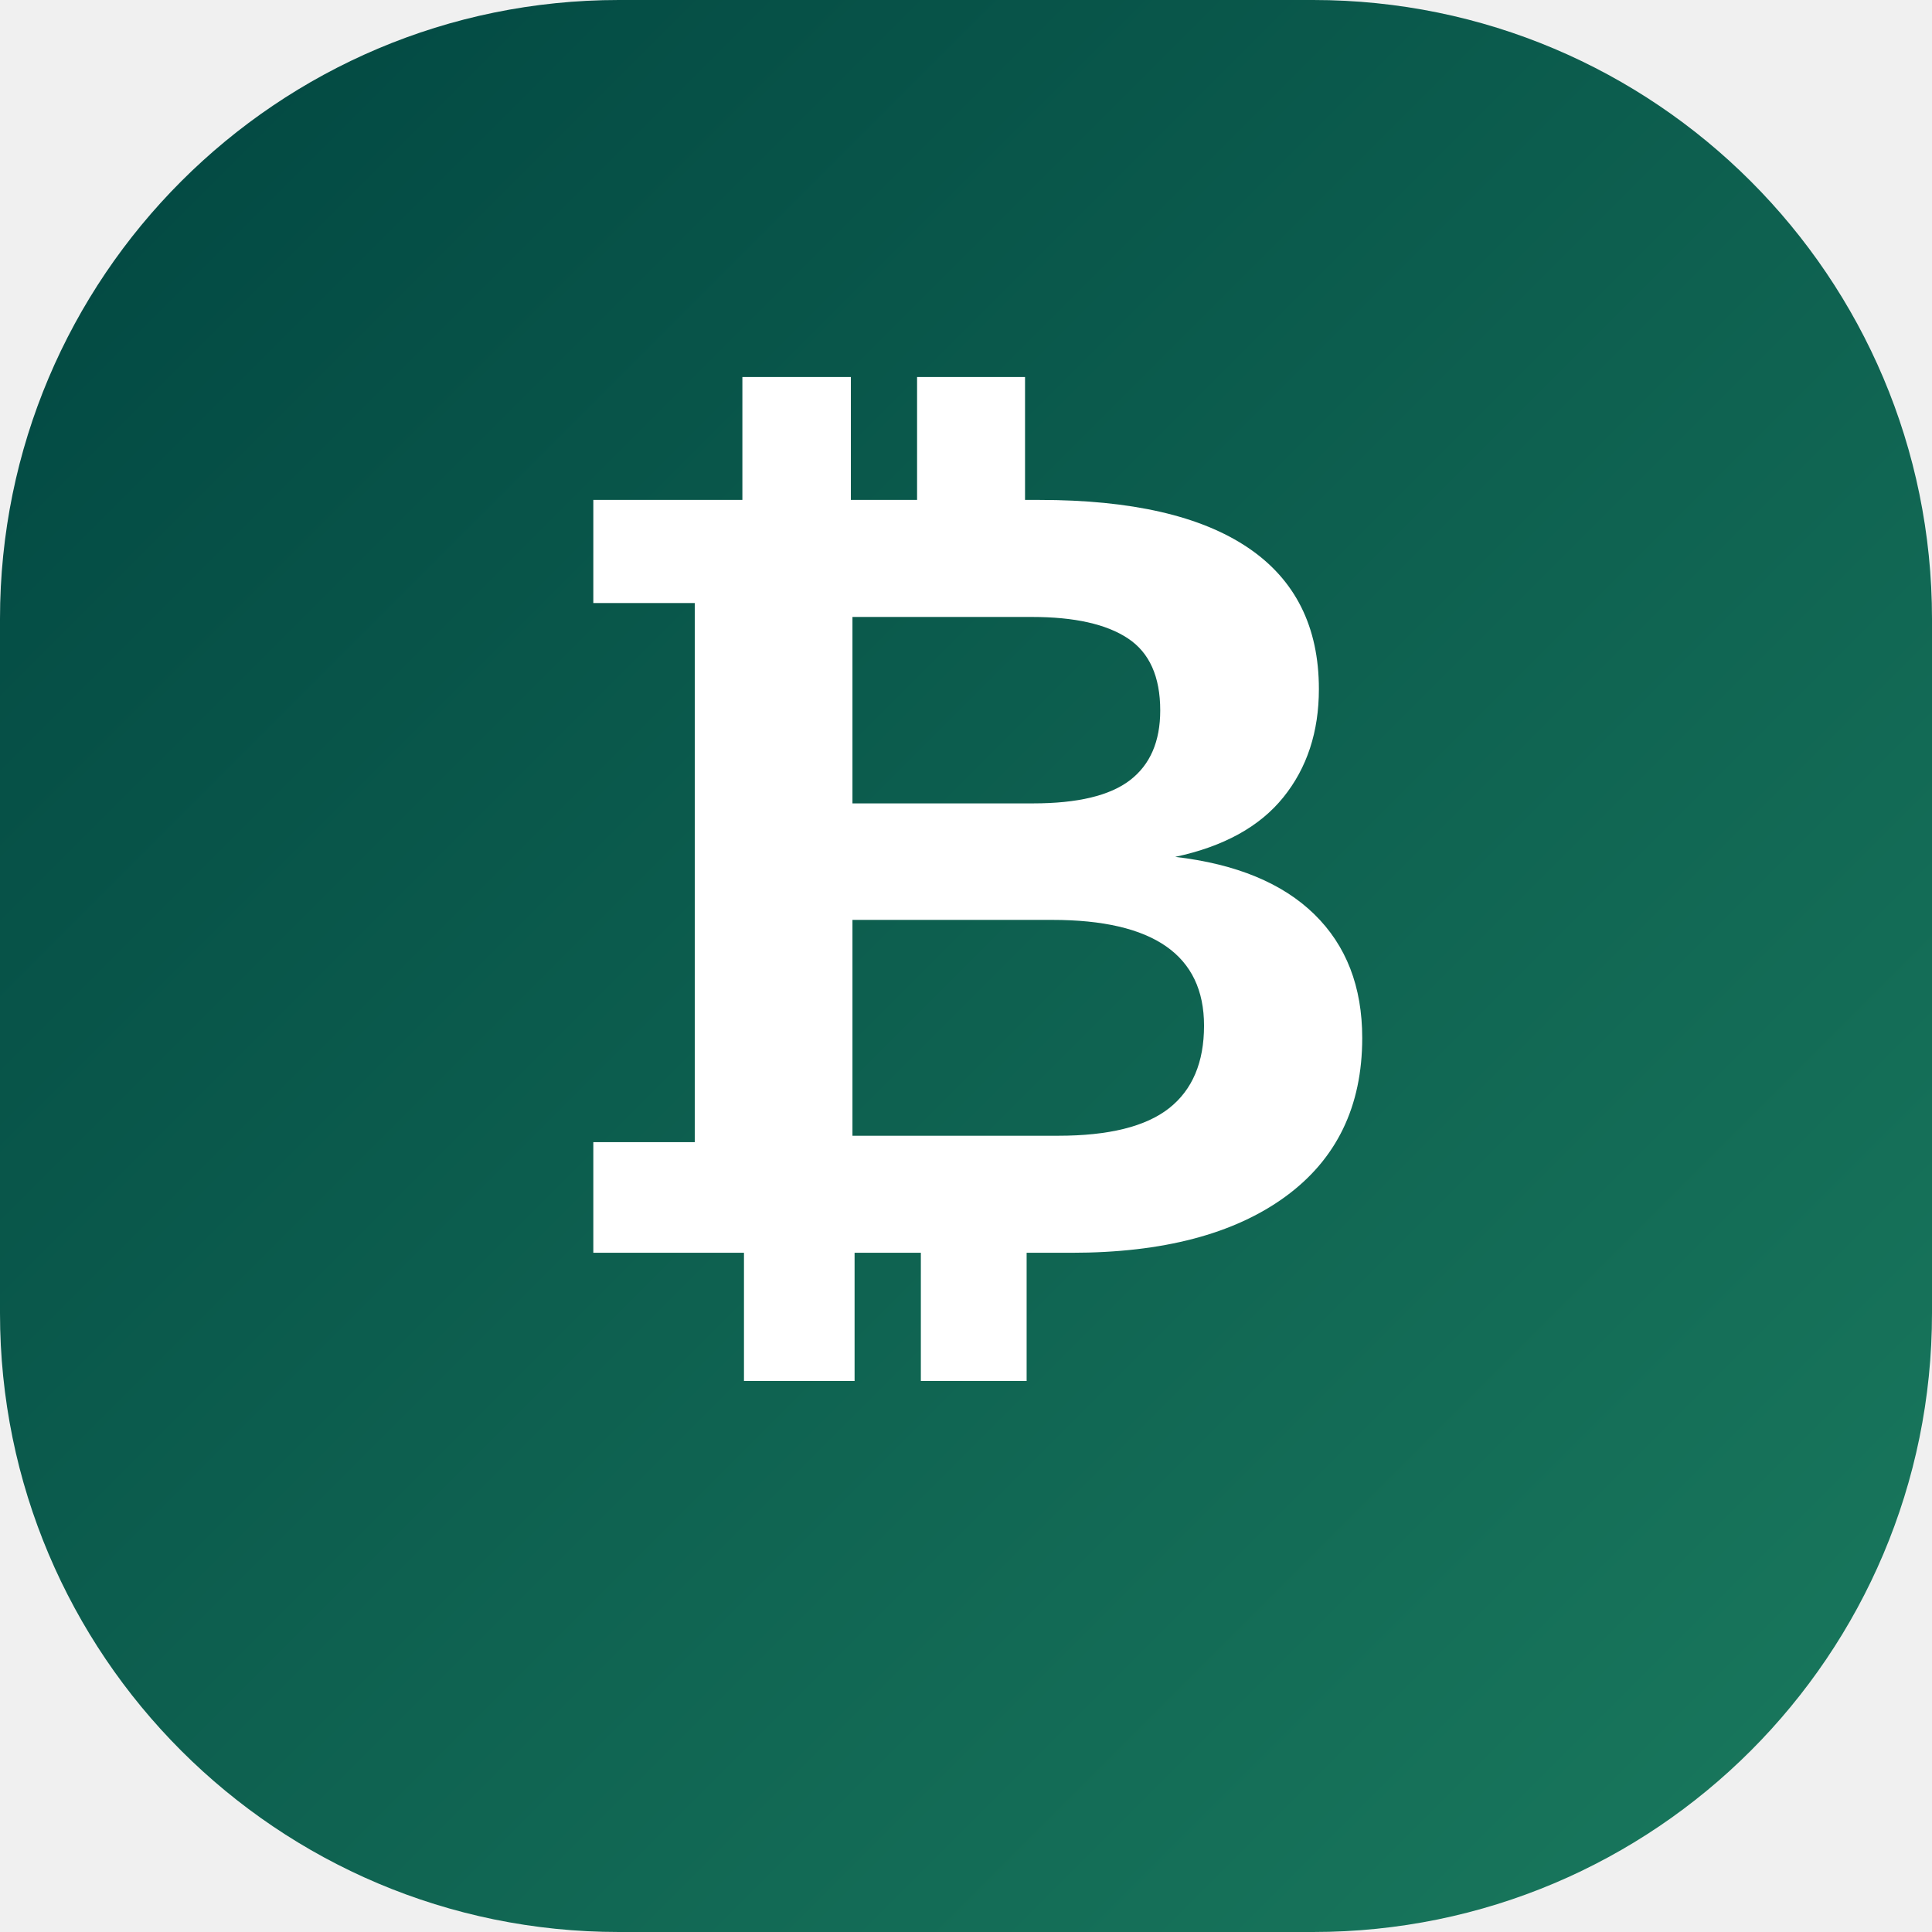
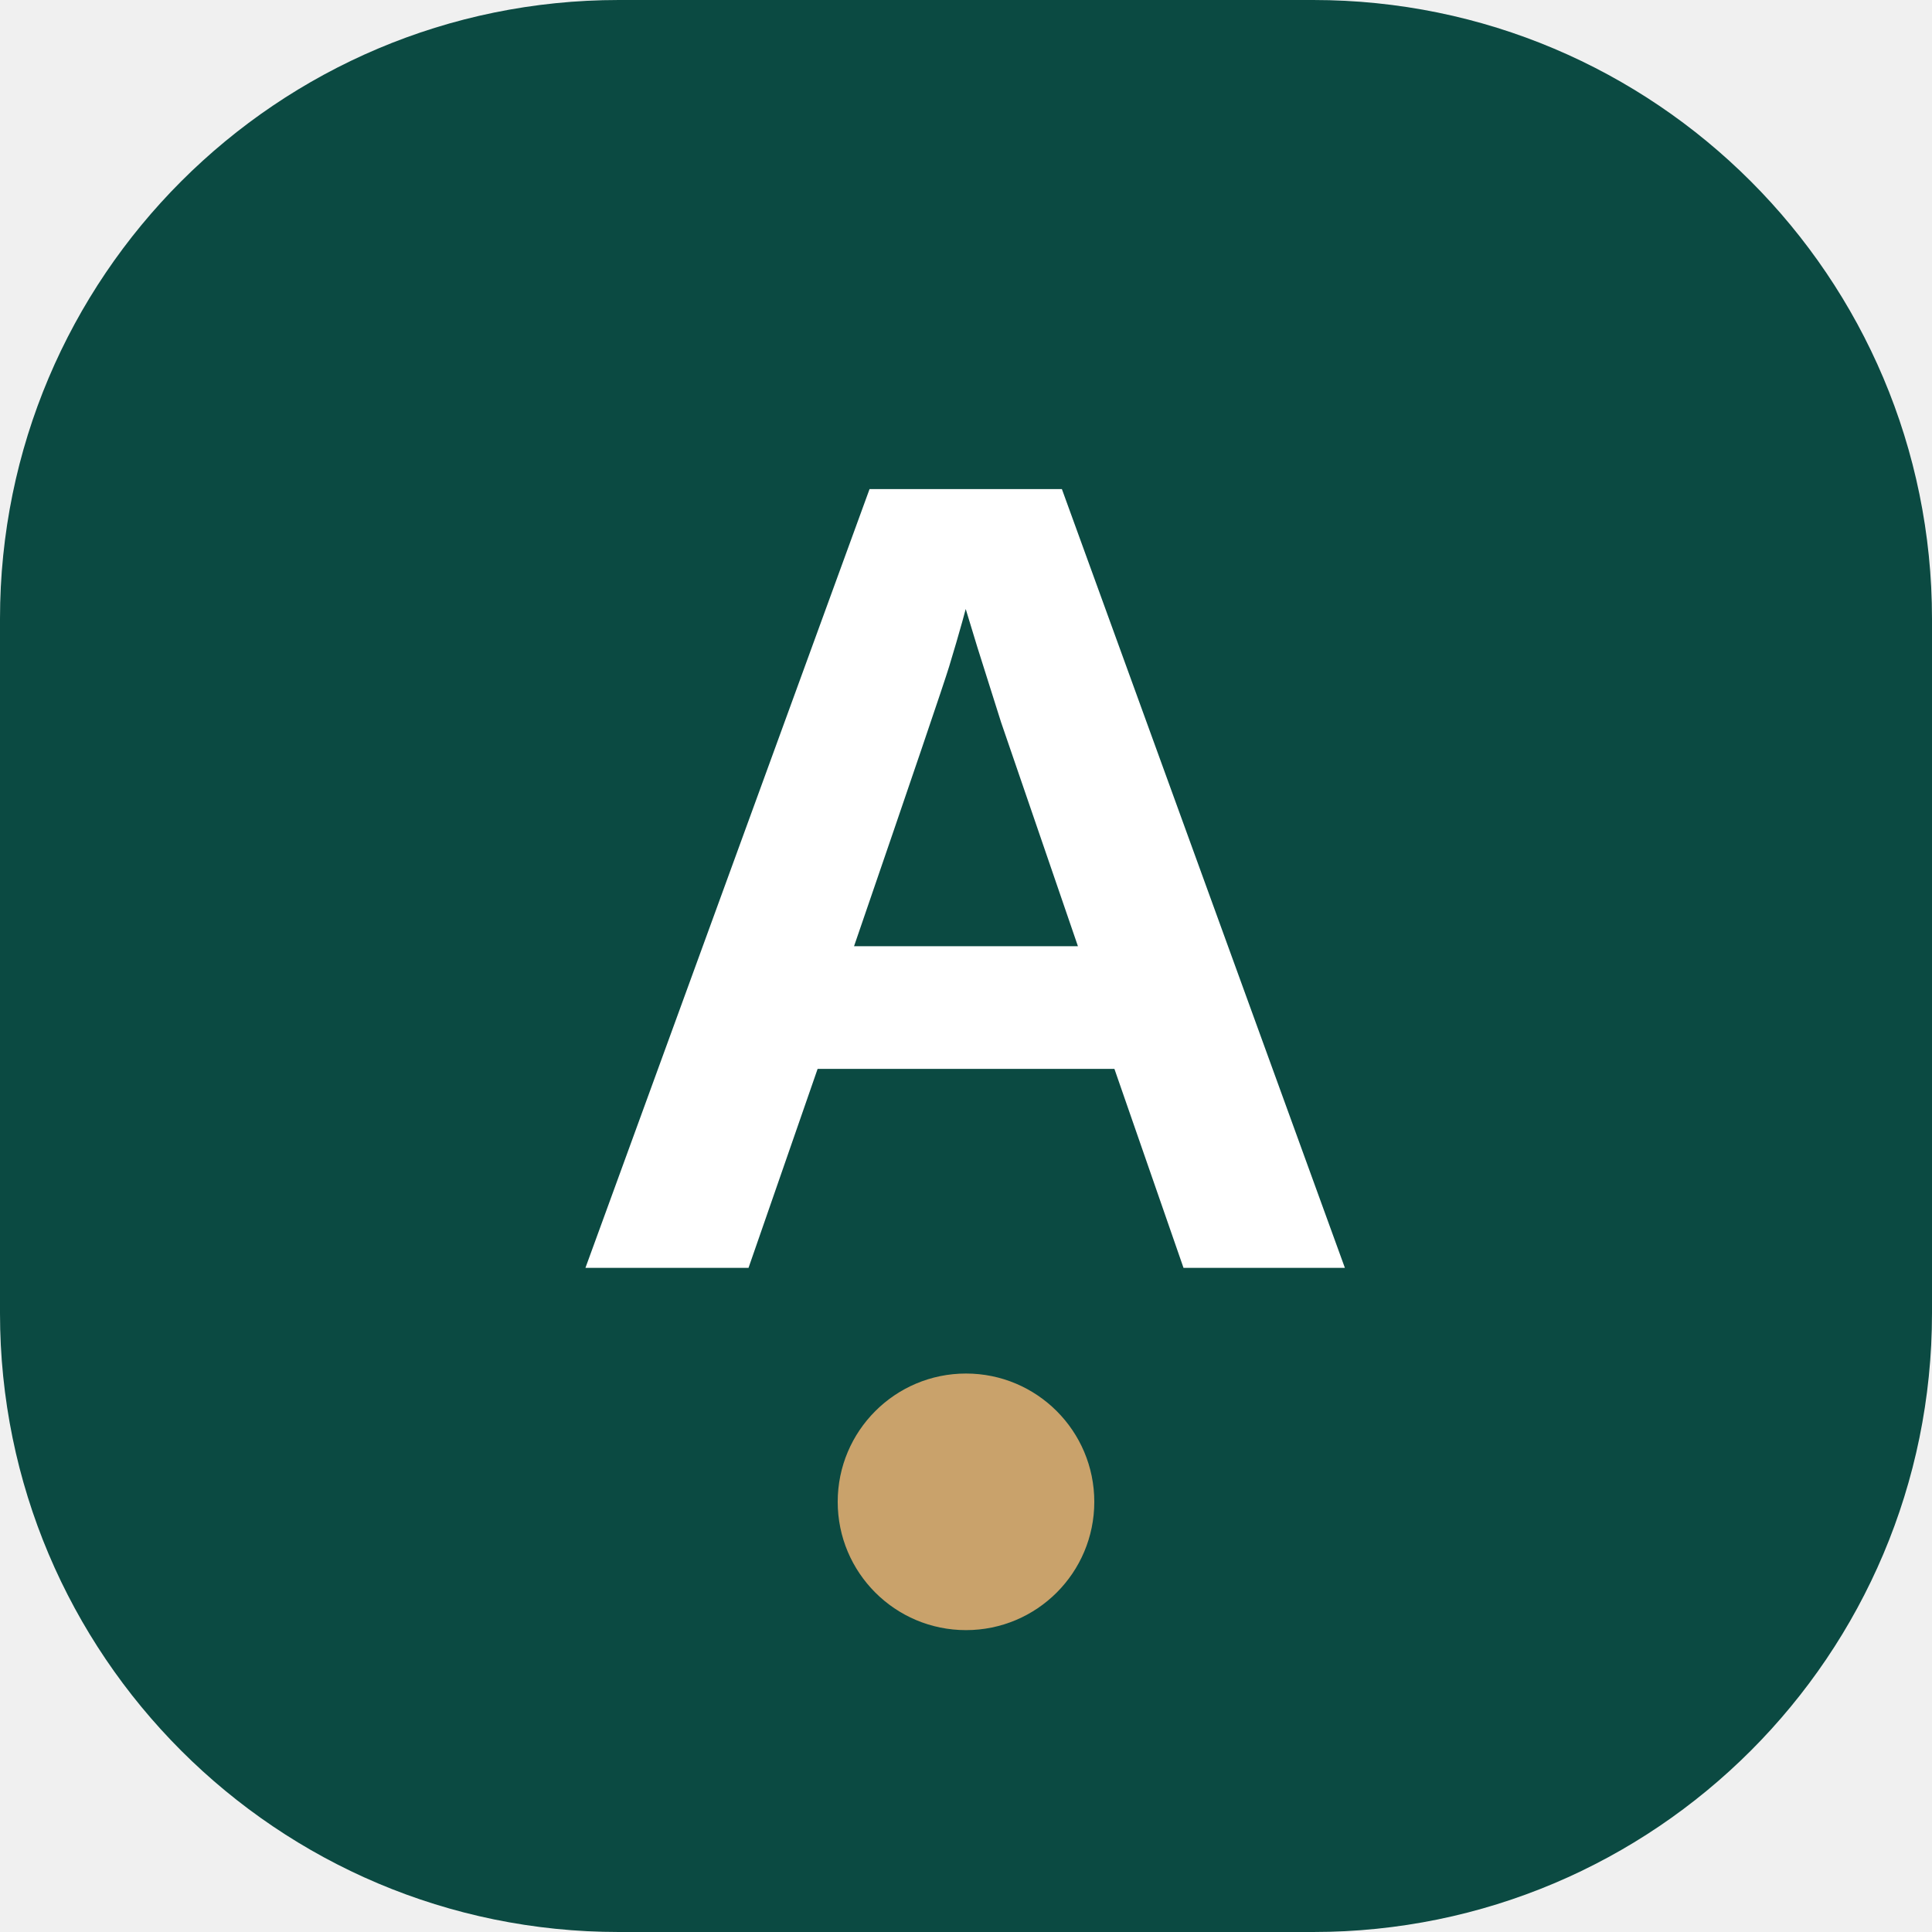
<svg xmlns="http://www.w3.org/2000/svg" viewBox="0 0 512 512">
-   <defs>
-     <linearGradient id="g" x1="0" y1="0" x2="1" y2="1">
-       <stop offset="0%" stop-color="#014641" />
-       <stop offset="100%" stop-color="#1A7A5E" />
-     </linearGradient>
-   </defs>
-   <rect width="512" height="512" rx="164" fill="url(#g)" />
-   <text x="256" y="332" font-family="'Plus Jakarta Sans',Arial,sans-serif" font-size="290" font-weight="700" fill="#fff" text-anchor="middle">₿</text>
+   <rect width="512" height="512" rx="164" fill="#0B4A42" />
+   <text x="256" y="336" font-family="'Plus Jakarta Sans',Arial,sans-serif" font-size="300" font-weight="800" fill="#fff" text-anchor="middle">A</text>
+   <circle cx="256" cy="398" r="34" fill="#C9A26B" />
</svg>
